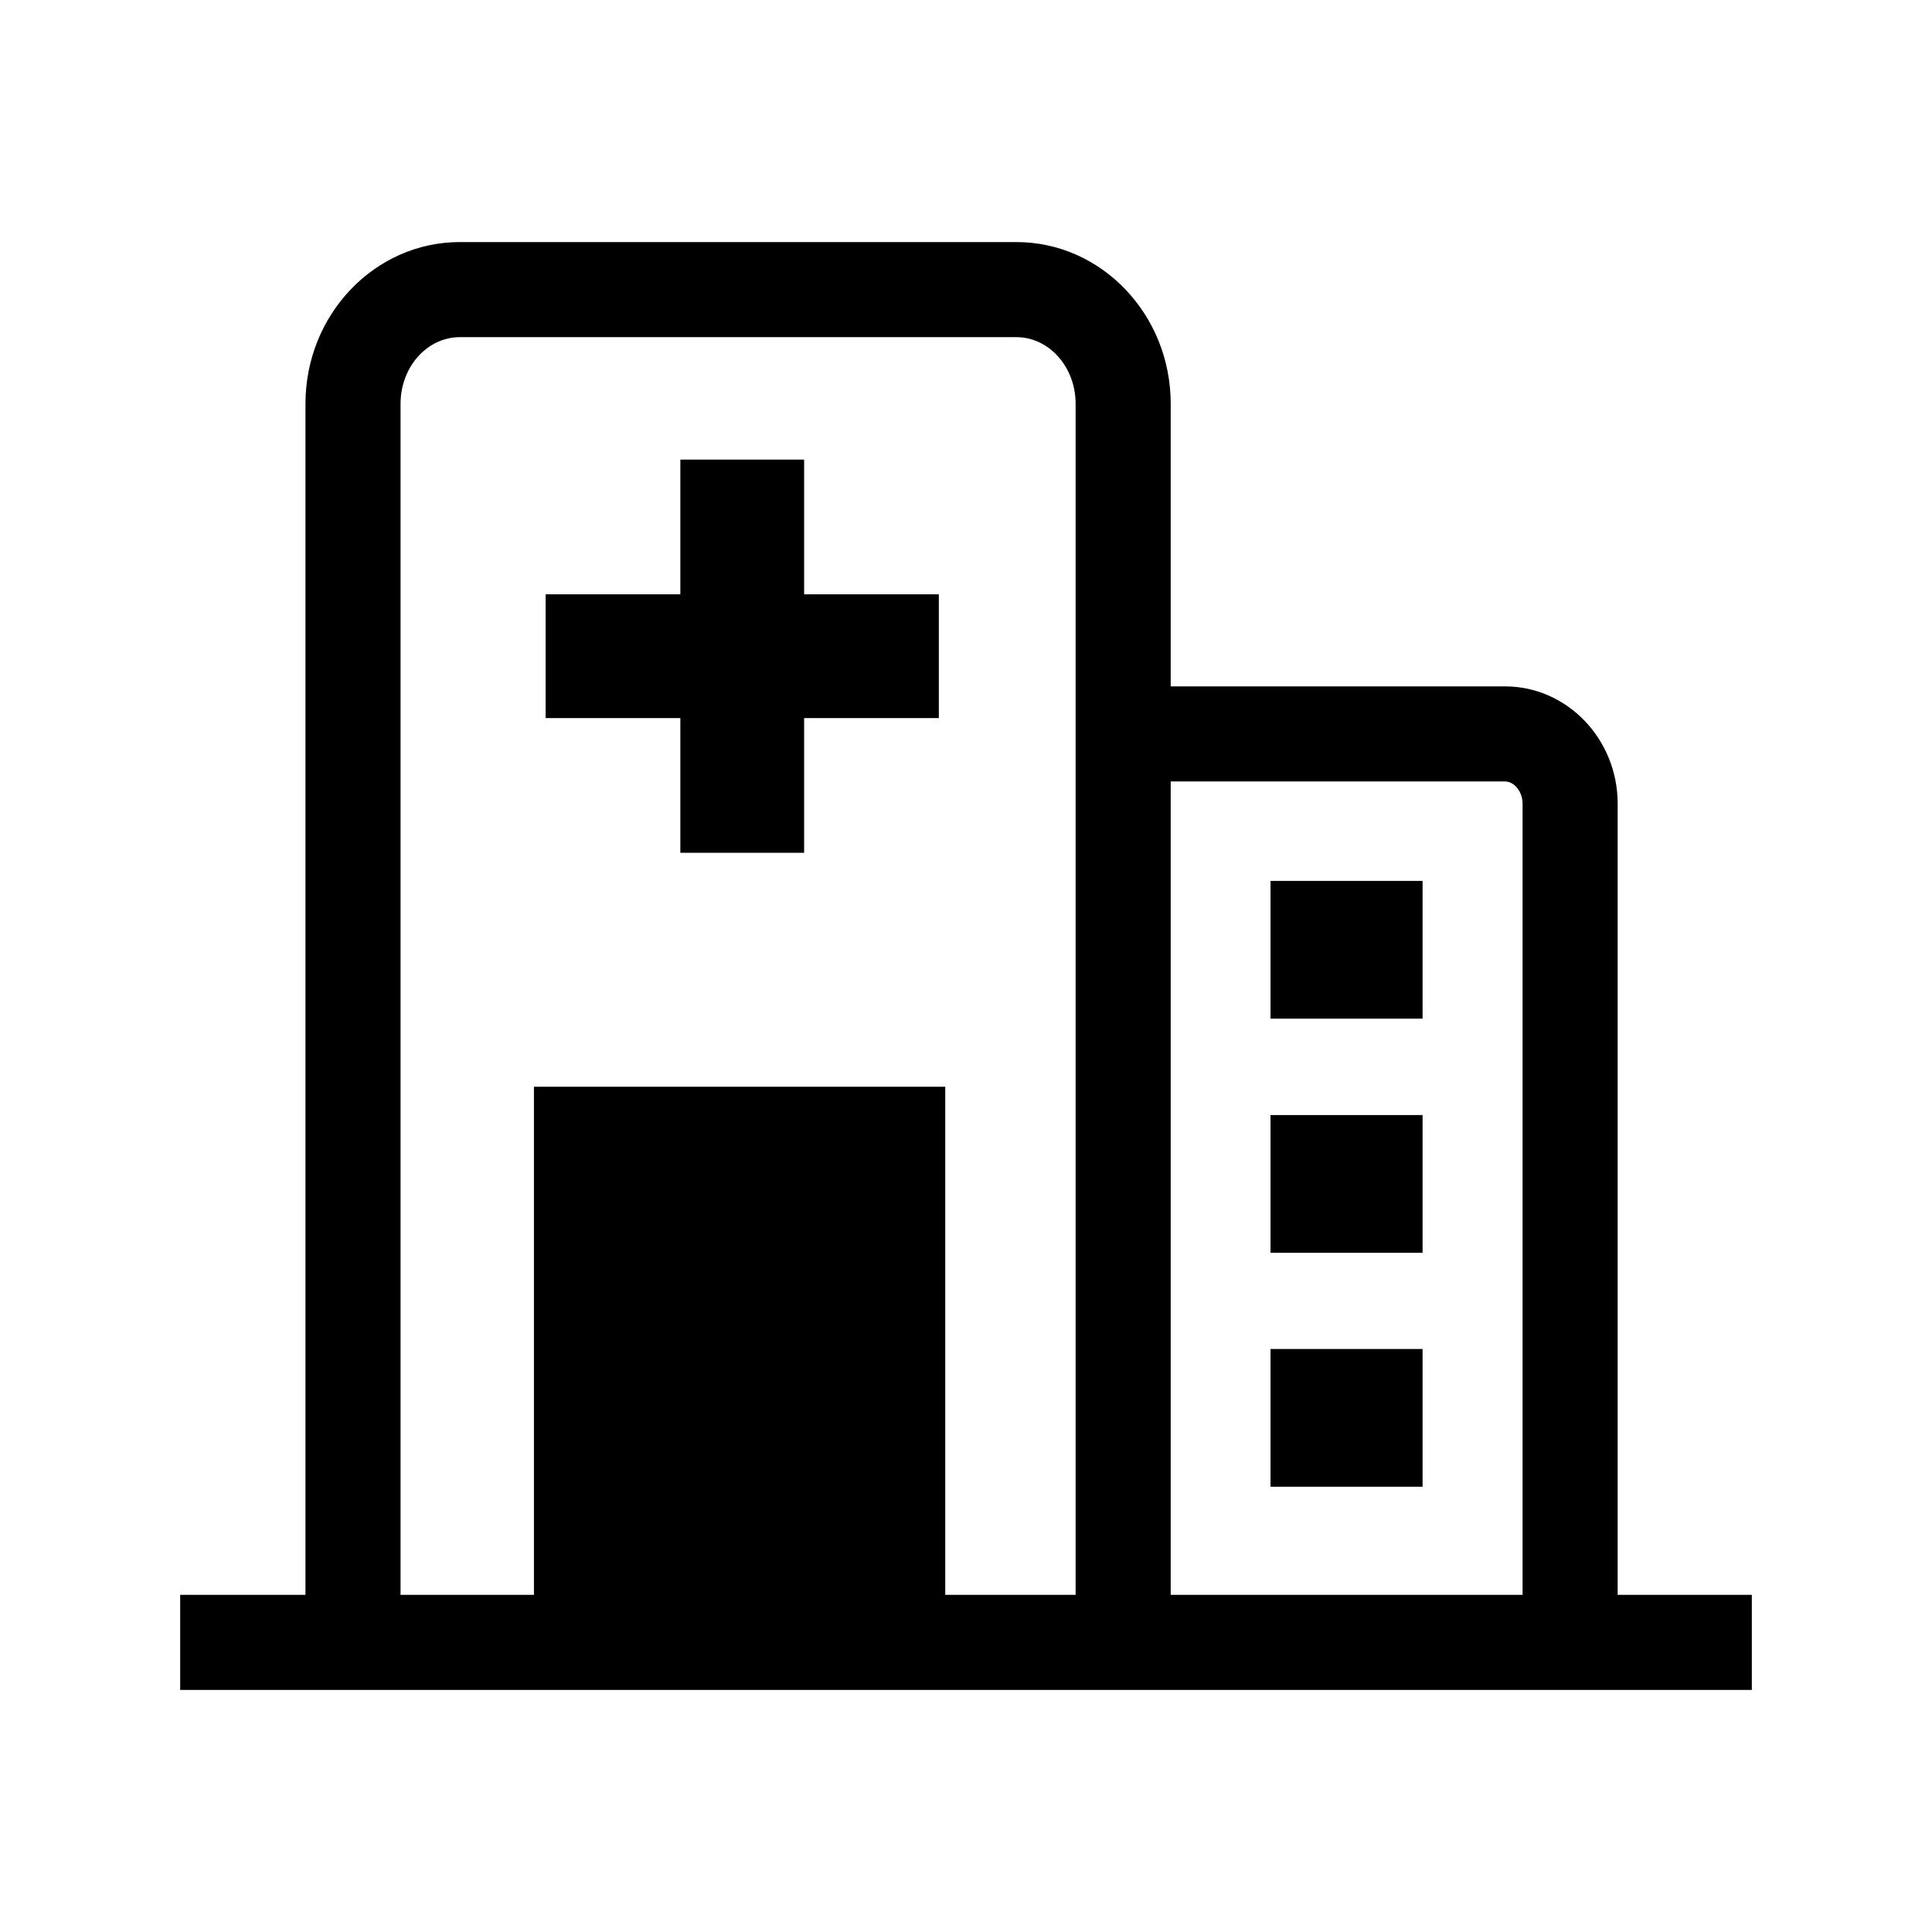
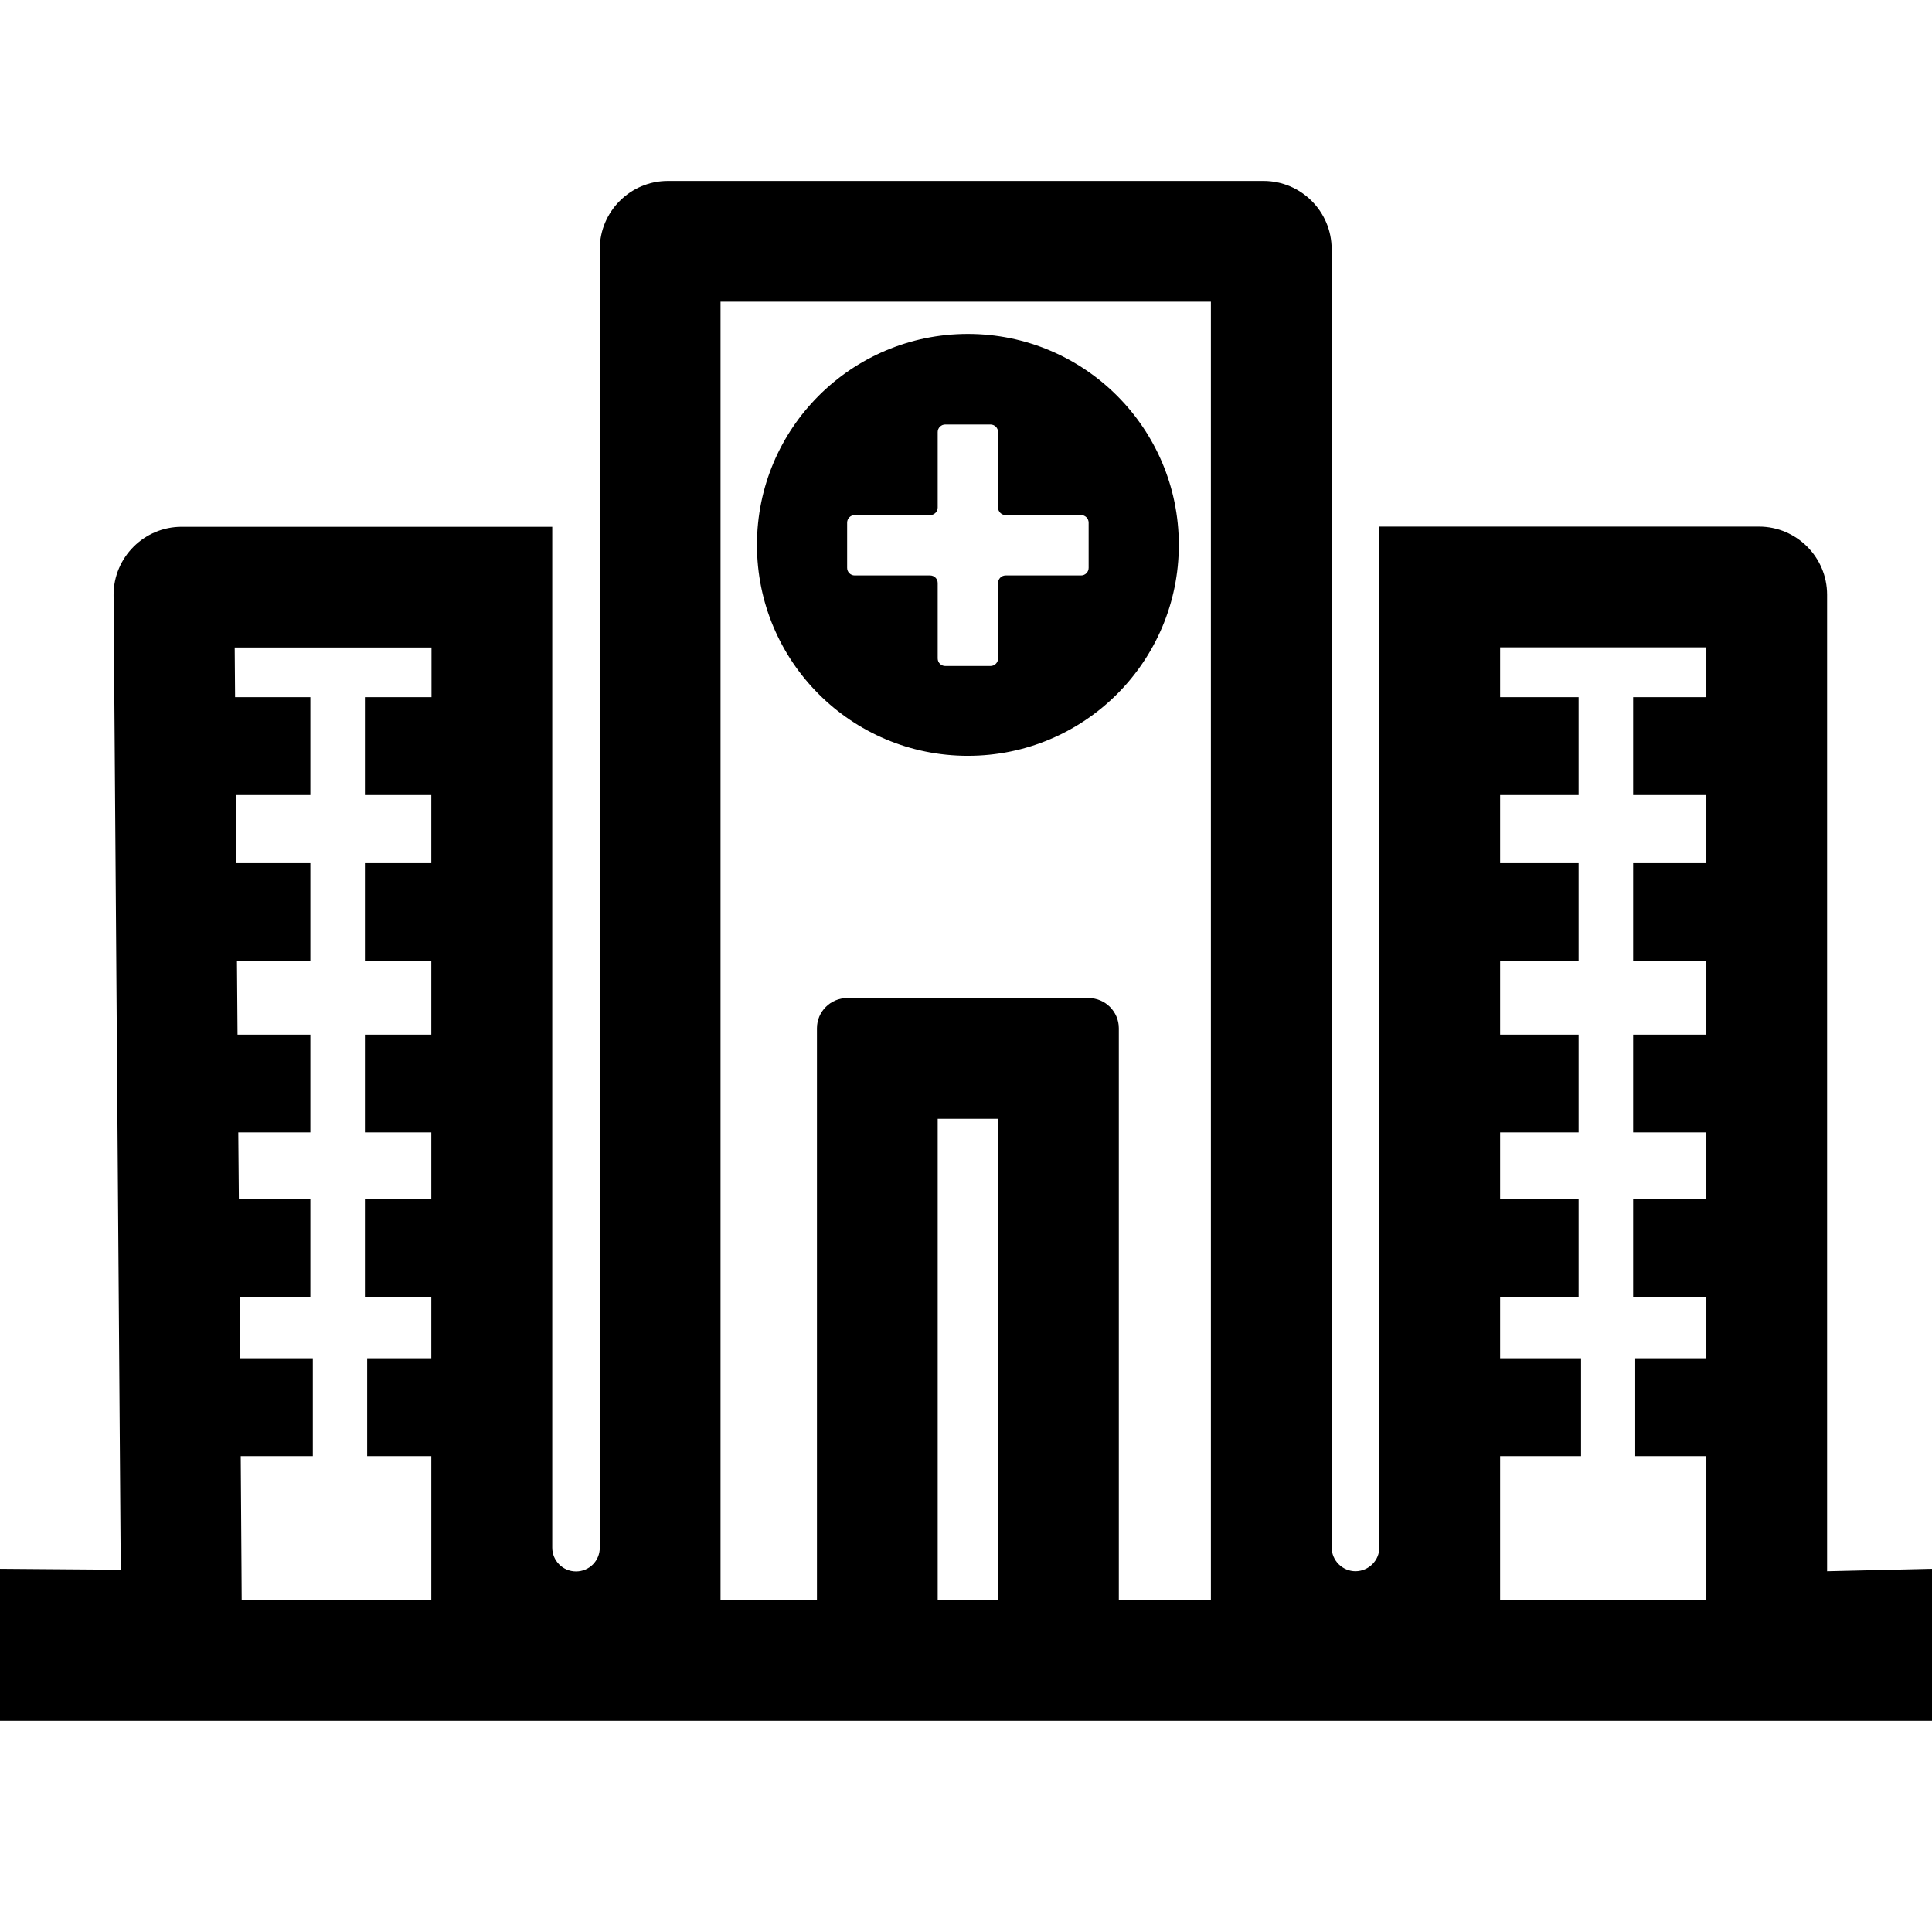
- <svg xmlns="http://www.w3.org/2000/svg" t="1620297934948" class="icon" viewBox="0 0 1024 1024" version="1.1" p-id="11927" width="128" height="128">
-   <path d="M95.5 845.3h833v50.4h-833z" p-id="11928" />
-   <path d="M283 576h218v278.3H283V576z m143.2-195.4V452h-65.6v-71.4h-71.4V315h71.4v-71.4h65.6V315h71.4v65.6h-71.4z m247.2 86.3H754v73h-80.6v-73z m0 124.1H754v73h-80.6v-73z m0 124H754v73h-80.6v-73z m0 0" p-id="11929" />
-   <path d="M620.5 847.3h-50.4V214c0-19.5-14.1-35.3-31.4-35.3h-295c-17.3 0-31.4 15.8-31.4 35.3v633.4h-50.4V214c0-47.3 36.7-85.7 81.8-85.7h295c45.1 0 81.8 38.4 81.8 85.7v633.3z m0 0" p-id="11930" />
-   <path d="M857.4 851.8H807V426c0-6.3-4.3-11.8-9.3-11.8H605.9v-50.4h191.8c32.9 0 59.7 27.9 59.7 62.2v425.8z m0 0" p-id="11931" />
+ <svg xmlns="http://www.w3.org/2000/svg" t="1620985241484" class="icon" viewBox="0 0 1024 1024" version="1.1" p-id="14337" width="128" height="128">
+   <path d="M968.4 832.8V315.2c0-19.9-16.2-36.1-36.1-36.1H731.1v541c0 7-5.6 12.6-12.6 12.7-7 0-12.7-5.7-12.7-12.7V132c0-19.9-16.2-36.1-36.1-36.1H354c-19.9 0-36.1 16.2-36.1 36.1v688.3c0 7-5.6 12.6-12.6 12.6s-12.6-5.7-12.6-12.6V279.2H96.3c-19.9 0-36.1 16.2-36.1 36.1L64 832l-64-0.5v80.6h1024v-80.6l-55.6 1.3zM228.6 369.5h-35.2v51.9h35.2v36.1h-35.2v51.9h35.2v39h-35.2v51.8h35.2v35.2h-35.2v51.9h35.2v32.6h-34v51.9h34v76.4H128.1l-0.1-16.6-0.4-59.8h38.2v-51.9h-38.6l-0.2-32.6h37.5v-51.9h-37.9l-0.3-35.2h38.2v-51.8h-38.6l-0.3-39h38.9v-51.9h-39.2l-0.3-36.1h39.5v-51.9h-39.9l-0.2-26.3h104.3v26.3zM497 848V593h32v255h-32z m144.8 0.1H593V545c0-8.8-7.2-16-16-16H449c-8.8 0-16 7.2-16 16v303.1h-51.1V159.9h259.9v688.2z m262.6-478.6h-38.8v51.9h38.8v36.1h-38.8v51.9h38.8v39h-38.8v51.8h38.8v35.2h-38.8v51.9h38.8v32.6h-37.7v51.9h37.7v76.4H795.1v-76.4H838v-51.9h-42.9v-32.6h41.6v-51.9h-41.6v-35.2h41.6v-51.8h-41.6v-39h41.6v-51.9h-41.6v-36.1h41.6v-51.9h-41.6v-26.4h109.3v26.4z" p-id="14338" />
+   <path d="M513 177c-61.7 0-111.8 50-111.8 111.8s50 111.8 111.8 111.8 111.8-50 111.8-111.8S574.7 177 513 177z m64 124c0 2.2-1.8 4-4 4h-40c-2.2 0-4 1.8-4 4v40c0 2.2-1.8 4-4 4h-24c-2.2 0-4-1.8-4-4v-40c0-2.2-1.8-4-4-4h-40c-2.2 0-4-1.8-4-4v-24c0-2.2 1.8-4 4-4h40c2.2 0 4-1.8 4-4v-40c0-2.2 1.8-4 4-4h24c2.2 0 4 1.8 4 4v40c0 2.2 1.8 4 4 4h40c2.2 0 4 1.8 4 4v24z" p-id="14339" />
</svg>
